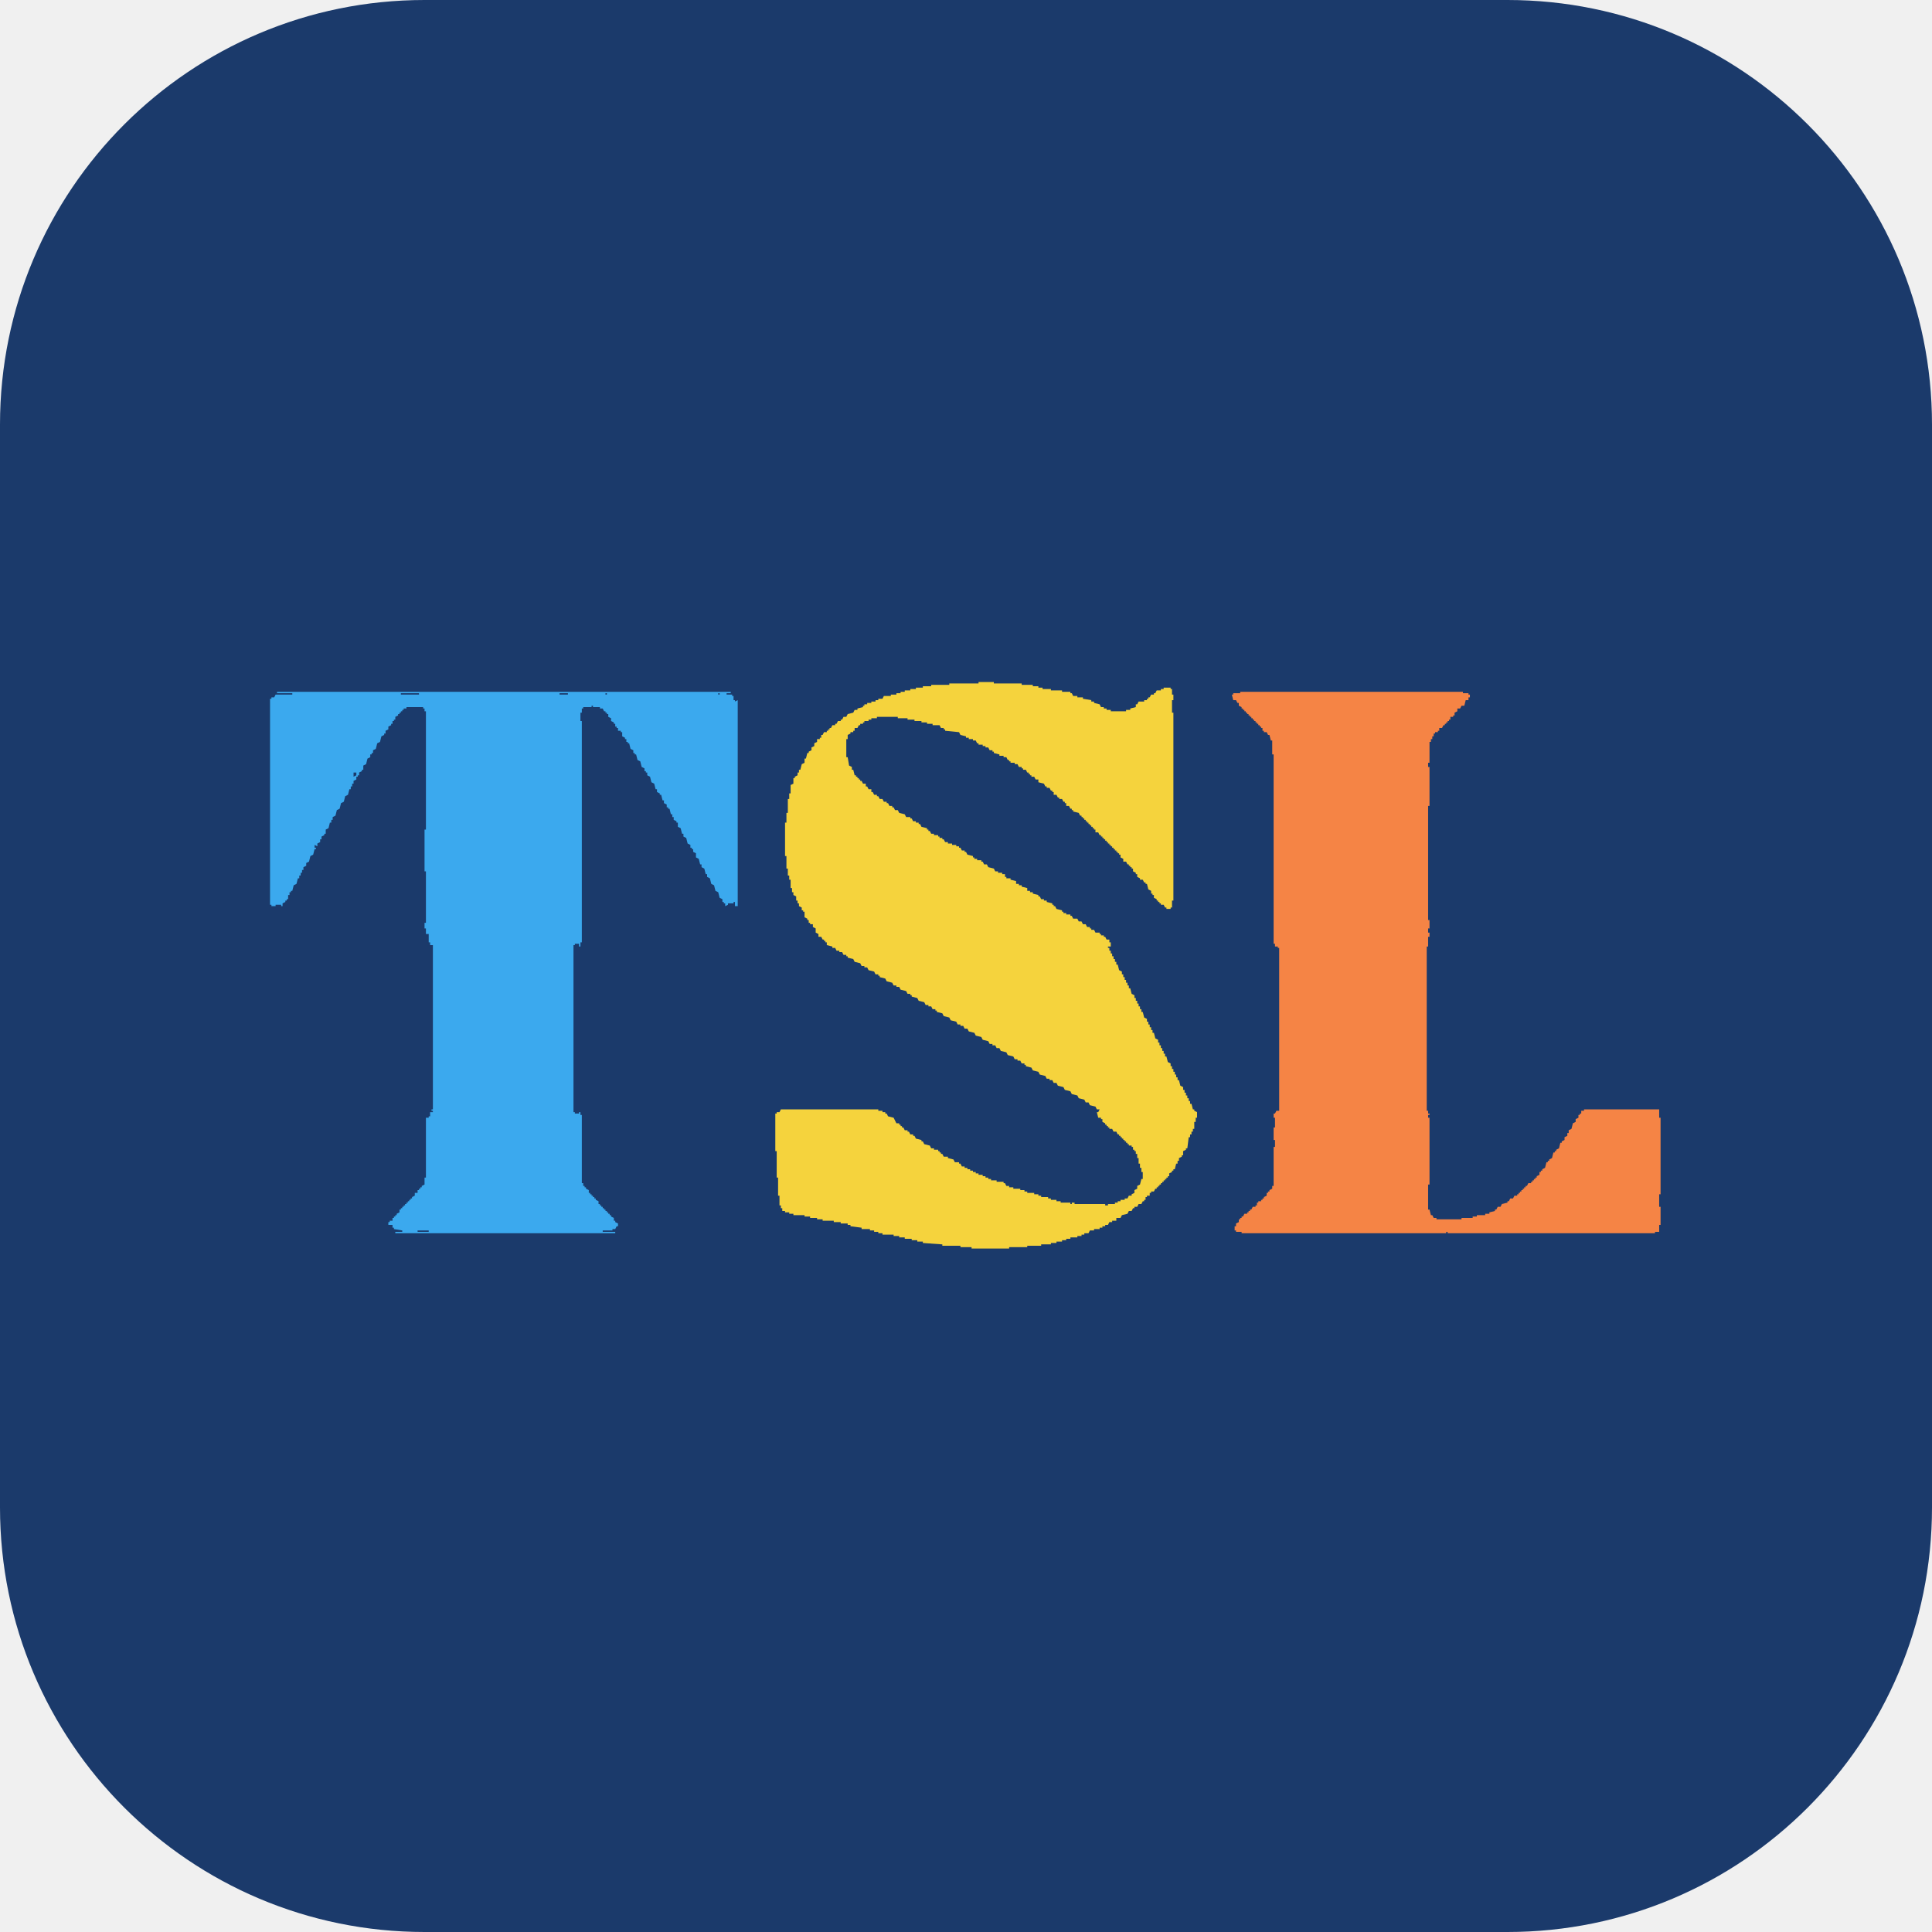
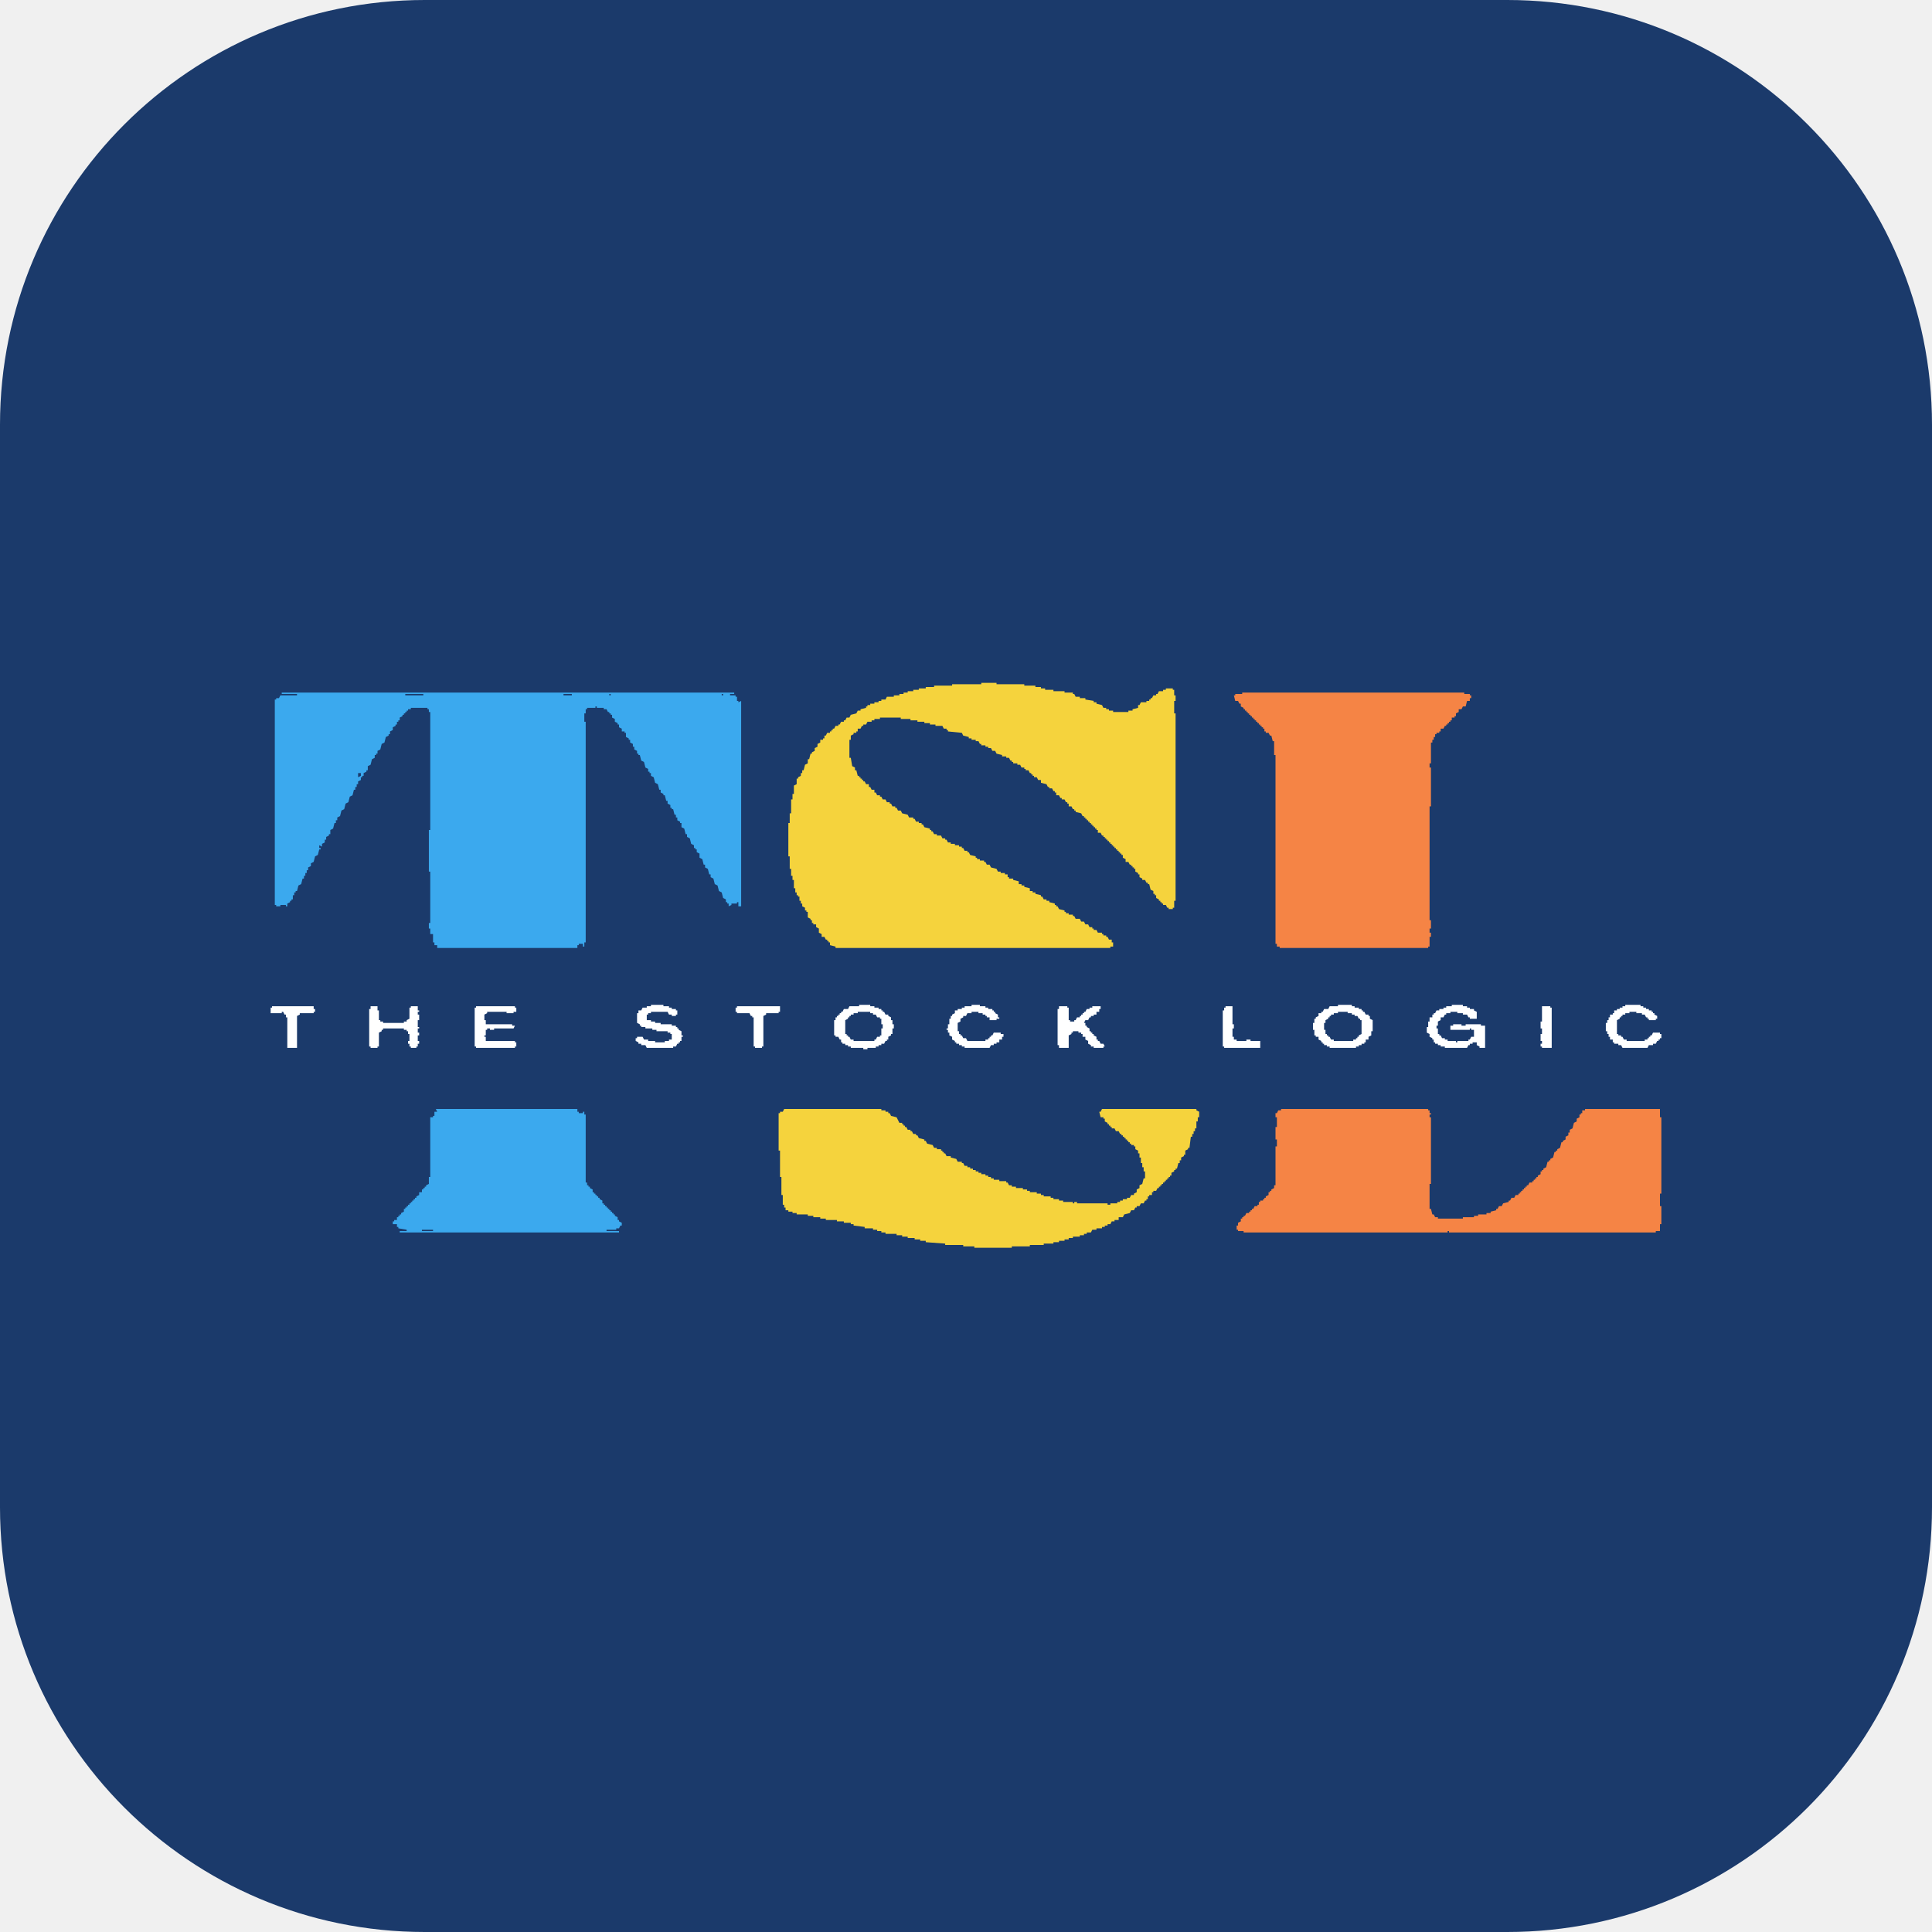
- <svg xmlns="http://www.w3.org/2000/svg" viewBox="0 0 1388 1388" width="512" height="512" role="img" aria-label="The Stock Logic">
-   <rect width="1388" height="1388" rx="305" fill="#1B3A6B" />
-   <g transform="translate(194 490)">
-     <path fill="#3BA9EE" fill-rule="evenodd" d="M5 7 L331 7 L331 8 L328 8 L328 9 L332 9 L332 10 L333 10 L333 13 L334 13 L334 14 L336 13 L336 161 L334 161 L334 158 L333 158 L333 159 L329 159 L329 160 L327 161 L327 159 L326 159 L326 158 L325 158 L325 156 L323 155 L322 151 L320 150 L319 146 L317 145 L316 141 L314 140 L314 138 L313 138 L312 134 L310 133 L310 131 L309 131 L308 127 L306 126 L306 123 L304 122 L304 120 L303 120 L303 119 L302 119 L302 117 L300 116 L299 112 L297 111 L297 109 L296 109 L295 105 L293 104 L293 101 L292 101 L292 100 L290 99 L290 97 L289 97 L289 95 L288 95 L287 91 L286 91 L286 90 L285 90 L285 88 L283 87 L283 85 L282 85 L281 81 L280 81 L280 80 L278 79 L278 77 L277 77 L276 73 L274 72 L273 68 L271 67 L271 65 L270 65 L270 64 L269 64 L269 62 L267 61 L266 57 L264 56 L263 52 L262 52 L262 51 L261 51 L261 49 L259 48 L258 44 L257 44 L257 43 L256 43 L256 41 L255 41 L255 40 L253 39 L253 36 L252 36 L252 35 L250 35 L250 33 L249 33 L249 32 L248 32 L248 30 L247 30 L247 29 L245 28 L245 26 L243 25 L243 23 L242 23 L242 22 L241 22 L241 21 L240 21 L239 19 L237 19 L237 18 L232 18 L232 17 L231 17 L231 18 L225 18 L225 19 L224 19 L224 22 L223 22 L223 28 L224 28 L224 187 L223 187 L223 190 L222 190 L222 188 L219 188 L219 189 L218 189 L218 309 L219 309 L219 310 L222 310 L222 309 L223 309 L223 311 L224 311 L224 360 L225 360 L225 362 L226 362 L226 363 L227 363 L227 364 L229 365 L229 367 L230 367 L230 368 L231 368 L231 369 L232 369 L232 370 L233 370 L233 371 L234 371 L234 372 L236 373 L236 375 L237 375 L237 376 L238 376 L238 377 L239 377 L239 378 L240 378 L240 379 L241 379 L241 380 L242 380 L242 381 L243 381 L243 382 L244 382 L244 383 L245 383 L245 384 L247 385 L247 387 L248 387 L248 388 L250 389 L250 391 L249 391 L248 393 L246 393 L246 394 L239 394 L239 395 L248 395 L248 396 L90 396 L90 395 L95 395 L95 394 L89 393 L89 392 L88 392 L88 390 L85 390 L85 388 L86 388 L86 387 L88 387 L88 385 L89 385 L89 384 L90 384 L90 383 L91 383 L91 382 L93 381 L93 379 L94 379 L94 378 L95 378 L95 377 L96 377 L96 376 L97 376 L97 375 L98 375 L98 374 L99 374 L99 373 L100 373 L100 372 L101 372 L101 371 L102 371 L102 370 L104 369 L104 367 L106 367 L106 365 L107 365 L107 364 L108 364 L108 363 L109 363 L109 362 L111 361 L111 356 L112 356 L112 313 L114 313 L114 312 L115 312 L115 309 L117 309 L117 308 L116 308 L116 307 L117 307 L117 189 L115 189 L115 187 L114 187 L114 181 L112 181 L112 177 L111 177 L111 173 L112 173 L112 136 L111 136 L111 106 L112 106 L112 21 L111 21 L111 19 L110 19 L110 18 L98 18 L98 19 L96 19 L96 20 L95 20 L95 21 L94 21 L94 22 L93 22 L93 23 L92 23 L92 24 L90 25 L90 27 L89 27 L89 28 L88 28 L88 30 L87 30 L87 31 L85 32 L85 34 L83 35 L83 37 L82 37 L82 38 L80 39 L79 43 L77 44 L76 48 L74 49 L74 51 L73 51 L73 52 L72 52 L72 54 L70 55 L69 59 L67 60 L67 63 L66 63 L66 64 L64 65 L64 67 L63 67 L63 68 L62 68 L62 70 L60 71 L60 73 L59 73 L59 75 L58 75 L58 77 L57 77 L56 81 L54 82 L53 86 L51 87 L50 91 L48 92 L47 96 L45 97 L45 99 L44 99 L44 101 L43 101 L42 105 L40 106 L40 109 L39 109 L39 110 L37 111 L37 113 L36 113 L36 115 L34 116 L34 118 L32 117 L32 119 L33 119 L33 120 L32 120 L31 124 L29 125 L28 129 L26 130 L26 132 L24 133 L24 135 L23 135 L23 137 L22 137 L22 139 L21 139 L21 141 L20 141 L19 145 L17 146 L16 150 L15 150 L15 151 L14 151 L14 153 L13 153 L13 156 L12 156 L12 157 L11 157 L11 158 L9 159 L9 161 L8 161 L8 160 L4 160 L4 161 L1 161 L1 160 L0 160 L0 12 L1 12 L1 11 L3 11 L4 9 L16 9 L16 8 L5 8 Z M95 8 L94 8 L94 9 L107 9 L107 8 Z M209 8 L208 8 L208 9 L214 9 L214 8 Z M242 8 L241 8 L241 9 L242 9 Z M323 8 L322 8 L322 9 L323 9 Z M61 65 L60 65 L60 68 L62 67 L62 65 Z M107 394 L106 394 L106 395 L114 395 L114 394 Z" />
-     <path fill="#F5D33D" fill-rule="evenodd" d="M509 0 L520 0 L520 1 L540 1 L540 2 L548 2 L548 3 L552 3 L552 4 L555 4 L555 5 L561 5 L561 6 L569 6 L569 7 L575 7 L575 8 L576 8 L577 10 L580 10 L580 11 L584 11 L584 12 L590 13 L590 14 L592 14 L592 15 L596 16 L597 18 L599 18 L599 19 L601 19 L601 20 L604 20 L604 21 L615 21 L615 20 L618 20 L618 19 L622 18 L622 16 L623 16 L624 14 L628 14 L628 13 L630 13 L630 12 L631 12 L631 11 L632 11 L633 9 L635 9 L635 8 L636 8 L637 6 L640 6 L640 5 L642 5 L642 4 L647 4 L647 5 L648 5 L648 9 L649 9 L649 13 L648 13 L648 22 L649 22 L649 157 L648 157 L648 162 L647 162 L647 163 L644 163 L644 162 L643 162 L642 160 L640 160 L640 159 L639 159 L639 158 L638 158 L638 157 L637 157 L637 156 L635 155 L635 153 L634 153 L634 152 L633 152 L633 150 L631 149 L630 145 L629 145 L629 144 L628 144 L627 142 L625 142 L625 141 L623 140 L623 138 L622 138 L622 137 L620 136 L620 134 L619 134 L619 133 L618 133 L618 132 L617 132 L617 131 L616 131 L615 129 L613 129 L613 127 L611 126 L611 124 L610 124 L610 123 L609 123 L609 122 L608 122 L608 121 L607 121 L607 120 L606 120 L606 119 L605 119 L605 118 L604 118 L604 117 L603 117 L603 116 L602 116 L602 115 L601 115 L601 114 L600 114 L600 113 L599 113 L599 112 L598 112 L598 111 L597 111 L597 110 L596 110 L595 108 L593 108 L593 106 L592 106 L592 105 L591 105 L591 104 L590 104 L590 103 L589 103 L589 102 L588 102 L588 101 L587 101 L587 100 L586 100 L586 99 L585 99 L585 98 L584 98 L584 97 L583 97 L583 96 L582 96 L581 94 L577 93 L577 92 L576 92 L576 91 L575 91 L574 89 L572 89 L572 87 L571 87 L571 86 L570 86 L569 84 L567 84 L567 83 L566 83 L565 81 L563 81 L563 79 L562 79 L562 78 L561 78 L560 76 L558 76 L558 75 L557 75 L556 73 L552 72 L552 70 L550 70 L549 68 L547 68 L547 67 L546 67 L546 66 L545 66 L545 65 L544 65 L543 63 L541 63 L541 62 L540 62 L540 61 L538 61 L537 59 L535 59 L535 58 L532 58 L532 57 L531 57 L531 56 L530 56 L529 54 L527 54 L527 53 L524 53 L524 52 L520 51 L520 50 L519 50 L519 49 L517 49 L516 47 L514 47 L514 46 L512 46 L512 45 L509 45 L509 44 L508 44 L507 42 L505 42 L505 41 L502 41 L502 40 L500 40 L500 39 L496 38 L495 36 L485 35 L485 34 L484 34 L484 33 L482 33 L481 31 L476 31 L476 30 L472 30 L472 29 L468 29 L468 28 L463 28 L463 27 L458 27 L458 26 L451 26 L451 25 L436 25 L436 26 L432 26 L432 27 L430 27 L430 28 L427 28 L427 29 L426 29 L426 30 L424 30 L424 31 L423 31 L422 33 L420 33 L420 35 L419 35 L419 36 L417 36 L417 37 L415 38 L415 41 L414 41 L414 54 L415 54 L416 60 L418 61 L418 63 L419 63 L420 67 L421 67 L421 68 L422 68 L422 69 L423 69 L423 70 L424 70 L424 71 L425 71 L426 73 L428 73 L428 75 L429 75 L430 77 L432 77 L432 79 L433 79 L434 81 L436 81 L436 82 L437 82 L438 84 L440 84 L441 86 L443 86 L443 87 L444 87 L445 89 L447 89 L447 90 L448 90 L449 92 L451 92 L452 94 L456 95 L457 97 L460 97 L460 98 L461 98 L462 100 L464 100 L464 101 L466 101 L466 102 L467 102 L468 104 L472 105 L472 106 L473 106 L473 107 L474 107 L475 109 L477 109 L477 110 L480 110 L480 111 L481 111 L481 112 L483 112 L483 113 L484 113 L485 115 L487 115 L487 116 L490 116 L490 117 L493 117 L493 118 L495 118 L495 119 L496 119 L497 121 L499 121 L499 122 L500 122 L501 124 L505 125 L505 126 L506 126 L506 127 L508 127 L508 128 L511 128 L511 129 L512 129 L513 131 L515 131 L516 133 L520 134 L521 136 L523 136 L523 137 L526 137 L526 138 L528 138 L528 140 L529 140 L529 141 L532 141 L532 142 L536 143 L536 145 L538 145 L538 146 L540 146 L540 147 L544 148 L544 150 L546 150 L546 151 L548 151 L548 152 L552 153 L552 154 L553 154 L554 156 L556 156 L556 157 L558 157 L558 158 L562 159 L562 160 L563 160 L563 161 L564 161 L565 163 L569 164 L569 165 L570 165 L570 166 L572 166 L572 167 L575 167 L575 168 L576 168 L577 170 L580 170 L581 172 L583 172 L584 174 L586 174 L587 176 L589 176 L589 177 L590 177 L590 178 L592 178 L593 180 L596 180 L596 181 L597 181 L597 182 L599 182 L599 183 L600 183 L601 185 L603 185 L603 187 L604 187 L604 190 L602 190 L602 191 L603 191 L603 193 L604 193 L604 195 L605 195 L605 197 L606 197 L606 199 L607 199 L607 201 L608 201 L608 203 L609 203 L610 207 L612 208 L612 210 L613 210 L613 212 L614 212 L614 214 L615 214 L615 216 L616 216 L616 218 L617 218 L617 220 L618 220 L619 224 L621 225 L621 227 L622 227 L622 229 L623 229 L623 231 L624 231 L624 233 L625 233 L625 235 L626 235 L626 237 L627 237 L628 241 L630 242 L630 244 L631 244 L631 246 L632 246 L632 248 L633 248 L633 250 L634 250 L634 252 L635 252 L636 256 L638 257 L638 259 L639 259 L639 261 L640 261 L640 263 L641 263 L641 265 L642 265 L642 267 L643 267 L643 269 L644 269 L645 273 L647 274 L647 276 L648 276 L648 278 L649 278 L649 280 L650 280 L650 282 L651 282 L651 284 L652 284 L652 286 L653 286 L654 290 L656 291 L656 293 L657 293 L657 295 L658 295 L658 297 L659 297 L659 299 L660 299 L660 301 L661 301 L661 303 L662 303 L663 307 L664 307 L664 308 L666 309 L666 313 L665 313 L665 316 L664 316 L664 321 L663 321 L663 323 L662 323 L662 325 L661 325 L661 327 L660 327 L659 335 L658 335 L658 336 L656 337 L656 340 L655 340 L655 341 L653 342 L653 344 L652 344 L652 346 L651 346 L650 350 L649 350 L649 351 L648 351 L648 352 L646 353 L646 355 L645 355 L645 356 L644 356 L644 357 L643 357 L643 358 L642 358 L642 359 L641 359 L641 360 L640 360 L640 361 L639 361 L639 362 L638 362 L638 363 L637 363 L637 364 L636 364 L635 366 L633 366 L633 367 L632 367 L632 369 L630 369 L630 370 L629 370 L629 372 L628 372 L628 373 L627 373 L626 375 L624 375 L623 377 L621 377 L621 378 L620 378 L619 380 L617 380 L616 382 L612 383 L611 385 L608 385 L608 387 L605 387 L605 388 L603 388 L602 390 L600 390 L600 391 L598 391 L598 392 L596 392 L596 393 L592 393 L592 394 L589 394 L588 396 L585 396 L585 397 L583 397 L583 398 L580 398 L580 399 L575 399 L575 400 L572 400 L572 401 L569 401 L569 402 L565 402 L565 403 L561 403 L561 404 L554 404 L554 405 L544 405 L544 406 L531 406 L531 407 L504 407 L504 406 L496 406 L496 405 L483 405 L483 404 L469 403 L469 402 L465 402 L465 401 L461 401 L461 400 L456 400 L456 399 L452 399 L452 398 L448 398 L448 397 L440 397 L440 396 L437 396 L437 395 L434 395 L434 394 L431 394 L431 393 L425 393 L425 392 L417 391 L417 390 L415 390 L415 389 L410 389 L410 388 L405 388 L405 387 L397 387 L397 386 L393 386 L393 385 L388 385 L388 384 L384 384 L384 383 L376 383 L376 382 L373 382 L373 381 L370 381 L370 380 L368 380 L368 378 L367 378 L367 376 L366 376 L366 369 L365 369 L365 356 L364 356 L364 337 L363 337 L363 310 L364 310 L364 309 L366 309 L367 307 L437 307 L437 308 L440 308 L440 309 L442 309 L442 310 L443 310 L444 312 L448 313 L450 317 L452 317 L452 318 L453 318 L453 319 L454 319 L454 320 L455 320 L456 322 L458 322 L458 323 L459 323 L460 325 L462 325 L462 326 L463 326 L464 328 L468 329 L468 330 L469 330 L470 332 L474 333 L475 335 L477 335 L477 336 L480 336 L480 337 L481 337 L481 338 L482 338 L482 339 L483 339 L484 341 L487 341 L487 342 L491 343 L492 345 L495 345 L495 346 L496 346 L497 348 L499 348 L499 349 L501 349 L501 350 L503 350 L503 351 L505 351 L505 352 L507 352 L507 353 L509 353 L509 354 L512 354 L512 355 L514 355 L514 356 L516 356 L516 357 L518 357 L518 358 L522 358 L522 359 L527 359 L527 360 L528 360 L529 362 L531 362 L531 363 L534 363 L534 364 L539 364 L539 365 L542 365 L542 366 L544 366 L544 367 L549 367 L549 368 L552 368 L552 369 L554 369 L554 370 L559 370 L559 371 L561 371 L561 372 L565 372 L565 373 L568 373 L568 374 L575 374 L575 375 L576 375 L576 374 L578 374 L578 375 L600 375 L600 376 L602 376 L602 375 L607 375 L607 374 L609 374 L609 373 L611 373 L611 372 L614 372 L614 371 L616 371 L617 369 L619 369 L619 368 L621 367 L621 365 L623 364 L623 362 L625 361 L626 357 L627 357 L627 352 L626 352 L626 349 L625 349 L625 346 L624 346 L624 342 L623 342 L623 339 L622 339 L622 337 L621 337 L621 336 L620 336 L620 334 L619 334 L619 333 L617 333 L617 332 L616 332 L616 331 L615 331 L615 330 L614 330 L614 329 L613 329 L613 328 L612 328 L612 327 L611 327 L611 326 L610 326 L610 325 L609 325 L608 323 L606 323 L605 321 L603 321 L603 320 L602 320 L602 319 L601 319 L601 318 L600 318 L600 317 L598 316 L598 314 L597 314 L597 313 L595 313 L594 309 L595 309 L596 307 L594 307 L593 305 L589 304 L588 302 L586 302 L585 300 L581 299 L580 297 L576 296 L575 294 L571 293 L570 291 L566 290 L565 288 L563 288 L562 286 L560 286 L560 285 L558 285 L557 283 L553 282 L552 280 L548 279 L547 277 L543 276 L543 275 L542 275 L542 274 L540 274 L539 272 L537 272 L537 271 L535 271 L534 269 L530 268 L529 266 L525 265 L524 263 L522 263 L521 261 L519 261 L519 260 L517 260 L516 258 L512 257 L511 255 L507 254 L506 252 L502 251 L501 249 L499 249 L498 247 L496 247 L496 246 L494 246 L493 244 L489 243 L488 241 L484 240 L483 238 L479 237 L479 236 L478 236 L478 235 L476 235 L475 233 L473 233 L473 232 L471 232 L470 230 L466 229 L465 227 L461 226 L461 225 L460 225 L460 224 L458 224 L457 222 L453 221 L452 219 L450 219 L450 218 L448 218 L447 216 L443 215 L442 213 L438 212 L438 211 L437 211 L437 210 L435 210 L434 208 L430 207 L429 205 L427 205 L427 204 L425 204 L424 202 L420 201 L419 199 L415 198 L415 197 L414 197 L414 196 L412 196 L411 194 L409 194 L409 193 L407 193 L406 191 L404 191 L404 190 L400 189 L400 187 L399 187 L399 186 L398 186 L398 185 L397 185 L396 183 L394 183 L394 181 L392 180 L392 177 L390 176 L390 174 L388 174 L388 173 L387 173 L387 171 L386 171 L386 170 L384 169 L384 165 L383 165 L383 164 L382 164 L382 162 L380 161 L380 159 L379 159 L379 157 L378 157 L378 154 L376 153 L376 151 L375 151 L375 148 L374 148 L374 142 L373 142 L373 139 L372 139 L372 134 L371 134 L371 125 L370 125 L370 101 L371 101 L371 94 L372 94 L372 84 L373 84 L373 80 L374 80 L374 74 L376 73 L376 69 L377 69 L377 68 L379 67 L379 65 L380 65 L380 63 L381 63 L382 59 L384 58 L384 55 L385 55 L386 51 L387 51 L387 50 L389 49 L389 47 L391 46 L391 44 L393 43 L393 41 L395 41 L395 40 L396 40 L396 38 L397 38 L398 36 L400 36 L400 35 L401 35 L401 34 L402 34 L402 33 L403 33 L404 31 L406 31 L406 30 L407 30 L408 28 L410 28 L410 27 L411 27 L412 25 L414 25 L415 23 L419 22 L420 20 L422 20 L422 19 L426 18 L426 17 L427 17 L427 16 L429 16 L429 15 L432 15 L432 14 L435 14 L435 13 L437 13 L437 12 L440 12 L441 10 L446 10 L446 9 L450 9 L450 8 L453 8 L453 7 L456 7 L456 6 L460 6 L460 5 L464 5 L464 4 L469 4 L469 3 L475 3 L475 2 L488 2 L488 1 L509 1 Z" />
-     <path fill="#F58445" fill-rule="evenodd" d="M697 7 L857 7 L857 8 L861 8 L861 9 L862 9 L862 11 L861 11 L861 13 L859 13 L858 17 L856 17 L855 19 L853 19 L853 21 L851 22 L851 24 L850 24 L850 25 L848 25 L848 27 L847 27 L847 28 L846 28 L846 29 L845 29 L845 30 L844 30 L844 31 L843 31 L842 33 L840 33 L840 35 L839 35 L839 36 L837 36 L837 37 L836 37 L836 39 L835 39 L835 41 L834 41 L834 43 L833 43 L833 58 L832 58 L832 61 L833 61 L833 89 L832 89 L832 171 L833 171 L833 177 L832 177 L832 180 L833 180 L833 183 L832 183 L832 190 L831 190 L831 308 L832 308 L832 310 L833 310 L833 311 L832 311 L832 313 L833 313 L833 361 L832 361 L832 379 L833 379 L834 383 L835 383 L836 385 L838 385 L838 386 L856 386 L856 385 L864 385 L864 384 L867 384 L867 383 L873 383 L873 382 L876 382 L876 381 L880 380 L880 379 L881 379 L882 377 L884 377 L885 375 L889 374 L889 373 L890 373 L891 371 L893 371 L894 369 L896 369 L896 368 L897 368 L897 367 L898 367 L898 366 L899 366 L899 365 L900 365 L900 364 L901 364 L901 363 L902 363 L902 362 L903 362 L904 360 L906 360 L906 359 L907 359 L907 358 L908 358 L908 357 L909 357 L909 356 L910 356 L910 355 L912 354 L912 352 L913 352 L913 351 L914 351 L914 350 L916 349 L917 345 L918 345 L918 344 L919 344 L919 343 L921 342 L922 338 L923 338 L923 337 L924 337 L924 336 L926 335 L927 331 L928 331 L928 330 L930 329 L930 327 L932 326 L932 324 L933 324 L933 322 L935 321 L936 317 L938 316 L938 314 L940 313 L940 311 L941 311 L941 310 L942 310 L942 308 L944 308 L944 307 L998 307 L998 313 L999 313 L999 368 L998 368 L998 377 L999 377 L999 390 L998 390 L998 395 L995 395 L995 396 L846 396 L846 395 L845 395 L845 396 L698 396 L698 395 L694 395 L694 394 L693 394 L693 391 L694 391 L694 389 L696 388 L696 386 L697 386 L697 385 L698 385 L698 384 L699 384 L700 382 L702 382 L702 381 L703 381 L703 380 L704 380 L704 379 L705 379 L706 377 L708 377 L708 376 L709 376 L709 374 L710 374 L710 373 L712 373 L712 372 L713 372 L713 371 L714 371 L714 370 L716 369 L716 367 L717 367 L717 366 L718 366 L718 365 L720 364 L720 362 L721 362 L721 334 L722 334 L722 329 L721 329 L721 320 L722 320 L722 313 L721 313 L721 310 L722 310 L723 308 L725 308 L725 191 L724 191 L724 190 L722 190 L722 188 L721 188 L721 52 L720 52 L720 42 L719 42 L718 38 L717 38 L716 36 L714 36 L714 35 L713 35 L713 33 L712 33 L712 32 L711 32 L711 31 L710 31 L710 30 L709 30 L709 29 L708 29 L708 28 L707 28 L707 27 L706 27 L706 26 L705 26 L705 25 L704 25 L704 24 L703 24 L703 23 L702 23 L702 22 L701 22 L701 21 L700 21 L700 20 L699 20 L699 19 L698 19 L698 18 L696 17 L696 15 L695 15 L694 13 L692 13 L691 9 L692 9 L692 8 L697 8 Z" />
+ <svg xmlns="http://www.w3.org/2000/svg" viewBox="0 0 1392 1392" width="512" height="512" role="img" aria-label="The Stock Logic">
+   <rect width="1392" height="1392" rx="306" fill="#1B3A6B" />
+   <g transform="translate(195 492)">
+     <path fill="#3BA9EE" fill-rule="evenodd" d="M8 7 L334 7 L334 8 L331 8 L331 9 L335 9 L335 10 L336 10 L336 13 L337 13 L337 14 L339 13 L339 161 L337 161 L337 158 L336 158 L336 159 L332 159 L332 160 L330 161 L330 159 L329 159 L329 158 L328 158 L328 156 L326 155 L325 151 L323 150 L322 146 L320 145 L319 141 L317 140 L317 138 L316 138 L315 134 L313 133 L313 131 L312 131 L311 127 L309 126 L309 123 L307 122 L307 120 L306 120 L306 119 L305 119 L305 117 L303 116 L302 112 L300 111 L300 109 L299 109 L298 105 L296 104 L296 101 L295 101 L295 100 L293 99 L293 97 L292 97 L292 95 L291 95 L290 91 L289 91 L289 90 L288 90 L288 88 L286 87 L286 85 L285 85 L284 81 L283 81 L283 80 L281 79 L281 77 L280 77 L279 73 L277 72 L276 68 L274 67 L274 65 L273 65 L273 64 L272 64 L272 62 L270 61 L269 57 L267 56 L266 52 L265 52 L265 51 L264 51 L264 49 L262 48 L262 46 L261 46 L261 44 L259 43 L259 41 L258 41 L258 40 L256 39 L256 36 L255 36 L255 35 L253 35 L253 33 L251 32 L251 30 L250 30 L250 29 L248 28 L248 26 L246 25 L246 23 L245 23 L245 22 L244 22 L244 21 L243 21 L242 19 L240 19 L240 18 L235 18 L235 17 L234 17 L234 18 L228 18 L228 19 L227 19 L227 22 L226 22 L226 28 L227 28 L227 187 L226 187 L226 190 L225 190 L225 188 L222 188 L222 189 L221 189 L221 191 L120 191 L120 189 L118 189 L118 187 L117 187 L117 181 L115 181 L115 177 L114 177 L114 173 L115 173 L115 136 L114 136 L114 106 L115 106 L115 21 L114 21 L114 19 L113 19 L113 18 L101 18 L101 19 L99 19 L99 20 L98 20 L98 21 L97 21 L97 22 L96 22 L96 23 L95 23 L95 24 L93 25 L93 27 L92 27 L92 28 L91 28 L91 30 L90 30 L90 31 L88 32 L88 34 L86 35 L86 37 L85 37 L85 38 L83 39 L82 43 L80 44 L79 48 L77 49 L77 51 L76 51 L76 52 L75 52 L75 54 L73 55 L72 59 L70 60 L70 63 L69 63 L69 64 L67 65 L67 67 L66 67 L66 68 L65 68 L65 70 L63 71 L63 73 L62 73 L62 75 L61 75 L61 77 L60 77 L59 81 L57 82 L56 86 L54 87 L53 91 L51 92 L50 96 L48 97 L48 99 L47 99 L47 101 L46 101 L45 105 L43 106 L43 109 L42 109 L42 110 L40 111 L40 113 L39 113 L39 115 L37 116 L37 118 L35 117 L35 119 L36 119 L36 120 L35 120 L34 124 L32 125 L31 129 L29 130 L29 132 L27 133 L27 135 L26 135 L26 137 L25 137 L25 139 L24 139 L24 141 L23 141 L22 145 L20 146 L19 150 L18 150 L18 151 L17 151 L17 153 L16 153 L16 156 L15 156 L15 157 L14 157 L14 158 L12 159 L12 161 L11 161 L11 160 L7 160 L7 161 L4 161 L4 160 L3 160 L3 12 L4 12 L4 11 L6 11 L7 9 L19 9 L19 8 L8 8 Z M98 8 L97 8 L97 9 L110 9 L110 8 Z M212 8 L211 8 L211 9 L217 9 L217 8 Z M245 8 L244 8 L244 9 L245 9 Z M326 8 L325 8 L325 9 L326 9 Z M64 65 L63 65 L63 68 L65 67 L65 65 Z M119 307 L221 307 L221 309 L222 309 L222 310 L225 310 L225 309 L226 309 L226 311 L227 311 L227 360 L228 360 L228 362 L229 362 L229 363 L230 363 L230 364 L232 365 L232 367 L233 367 L233 368 L234 368 L234 369 L235 369 L235 370 L236 370 L236 371 L237 371 L237 372 L239 373 L239 375 L240 375 L240 376 L241 376 L241 377 L242 377 L242 378 L243 378 L243 379 L244 379 L244 380 L245 380 L245 381 L246 381 L246 382 L247 382 L247 383 L248 383 L248 384 L250 385 L250 387 L251 387 L251 388 L253 389 L253 391 L252 391 L251 393 L249 393 L249 394 L242 394 L242 395 L251 395 L251 396 L93 396 L93 395 L98 395 L98 394 L92 393 L92 392 L91 392 L91 390 L88 390 L88 388 L89 388 L89 387 L91 387 L91 385 L92 385 L92 384 L93 384 L93 383 L94 383 L94 382 L96 381 L96 379 L97 379 L97 378 L98 378 L98 377 L99 377 L99 376 L100 376 L100 375 L101 375 L101 374 L102 374 L102 373 L103 373 L103 372 L104 372 L104 371 L105 371 L105 370 L107 369 L107 367 L109 367 L109 365 L110 365 L110 364 L111 364 L111 363 L112 363 L112 362 L114 361 L114 356 L115 356 L115 313 L117 313 L117 312 L118 312 L118 309 L120 309 Z M110 394 L109 394 L109 395 L117 395 L117 394 Z" />
+     <path fill="#F5D33D" fill-rule="evenodd" d="M512 0 L523 0 L523 1 L543 1 L543 2 L551 2 L551 3 L555 3 L555 4 L558 4 L558 5 L564 5 L564 6 L572 6 L572 7 L578 7 L578 8 L579 8 L580 10 L583 10 L583 11 L587 11 L587 12 L593 13 L593 14 L595 14 L595 15 L599 16 L600 18 L602 18 L602 19 L604 19 L604 20 L607 20 L607 21 L618 21 L618 20 L621 20 L621 19 L625 18 L625 16 L626 16 L627 14 L631 14 L631 13 L633 13 L633 12 L634 12 L634 11 L635 11 L636 9 L638 9 L638 8 L639 8 L640 6 L643 6 L643 5 L645 5 L645 4 L650 4 L650 5 L651 5 L651 9 L652 9 L652 13 L651 13 L651 22 L652 22 L652 157 L651 157 L651 162 L650 162 L650 163 L647 163 L647 162 L646 162 L645 160 L643 160 L643 159 L642 159 L642 158 L641 158 L641 157 L640 157 L640 156 L638 155 L638 153 L637 153 L637 152 L636 152 L636 150 L634 149 L633 145 L632 145 L632 144 L631 144 L630 142 L628 142 L628 141 L626 140 L626 138 L625 138 L625 137 L623 136 L623 134 L622 134 L622 133 L621 133 L621 132 L620 132 L620 131 L619 131 L618 129 L616 129 L616 127 L614 126 L614 124 L613 124 L613 123 L612 123 L612 122 L611 122 L611 121 L610 121 L610 120 L609 120 L609 119 L608 119 L608 118 L607 118 L607 117 L606 117 L606 116 L605 116 L605 115 L604 115 L604 114 L603 114 L603 113 L602 113 L602 112 L601 112 L601 111 L600 111 L600 110 L599 110 L598 108 L596 108 L596 106 L595 106 L595 105 L594 105 L594 104 L593 104 L593 103 L592 103 L592 102 L591 102 L591 101 L590 101 L590 100 L589 100 L589 99 L588 99 L588 98 L587 98 L587 97 L586 97 L586 96 L585 96 L584 94 L580 93 L580 92 L579 92 L579 91 L578 91 L577 89 L575 89 L575 87 L574 87 L574 86 L573 86 L572 84 L570 84 L570 83 L569 83 L568 81 L566 81 L566 79 L565 79 L565 78 L564 78 L563 76 L561 76 L561 75 L560 75 L559 73 L555 72 L555 70 L553 70 L552 68 L550 68 L550 67 L549 67 L549 66 L548 66 L548 65 L547 65 L546 63 L544 63 L544 62 L543 62 L543 61 L541 61 L540 59 L538 59 L538 58 L535 58 L535 57 L534 57 L534 56 L533 56 L532 54 L530 54 L530 53 L527 53 L527 52 L523 51 L522 49 L520 49 L519 47 L517 47 L517 46 L515 46 L515 45 L512 45 L512 44 L511 44 L510 42 L508 42 L508 41 L505 41 L505 40 L503 40 L503 39 L499 38 L498 36 L488 35 L488 34 L487 34 L487 33 L485 33 L484 31 L479 31 L479 30 L475 30 L475 29 L471 29 L471 28 L466 28 L466 27 L461 27 L461 26 L454 26 L454 25 L439 25 L439 26 L435 26 L435 27 L433 27 L433 28 L430 28 L429 30 L427 30 L427 31 L426 31 L425 33 L423 33 L423 35 L422 35 L422 36 L420 36 L420 37 L418 38 L418 41 L417 41 L417 54 L418 54 L419 60 L421 61 L421 63 L422 63 L423 67 L424 67 L424 68 L425 68 L425 69 L426 69 L426 70 L427 70 L427 71 L428 71 L429 73 L431 73 L431 75 L432 75 L433 77 L435 77 L435 79 L436 79 L437 81 L439 81 L439 82 L440 82 L441 84 L443 84 L444 86 L446 86 L446 87 L447 87 L448 89 L450 89 L450 90 L451 90 L452 92 L454 92 L455 94 L459 95 L460 97 L463 97 L463 98 L464 98 L465 100 L467 100 L467 101 L469 101 L469 102 L470 102 L471 104 L475 105 L475 106 L476 106 L476 107 L477 107 L478 109 L480 109 L480 110 L483 110 L484 112 L486 112 L486 113 L487 113 L488 115 L490 115 L490 116 L493 116 L493 117 L496 117 L496 118 L498 118 L498 119 L499 119 L500 121 L502 121 L502 122 L503 122 L504 124 L508 125 L508 126 L509 126 L509 127 L511 127 L511 128 L514 128 L514 129 L515 129 L516 131 L518 131 L519 133 L523 134 L524 136 L526 136 L526 137 L529 137 L529 138 L531 138 L531 140 L532 140 L532 141 L535 141 L535 142 L539 143 L539 145 L541 145 L541 146 L543 146 L543 147 L547 148 L547 150 L549 150 L549 151 L551 151 L551 152 L555 153 L555 154 L556 154 L557 156 L559 156 L559 157 L561 157 L561 158 L565 159 L565 160 L566 160 L566 161 L567 161 L568 163 L572 164 L572 165 L573 165 L573 166 L575 166 L575 167 L578 167 L578 168 L579 168 L580 170 L583 170 L584 172 L586 172 L587 174 L589 174 L590 176 L592 176 L592 177 L593 177 L593 178 L595 178 L596 180 L599 180 L599 181 L600 181 L600 182 L602 182 L602 183 L603 183 L604 185 L606 185 L606 187 L607 187 L607 190 L605 190 L605 191 L407 191 L407 190 L403 189 L403 187 L402 187 L402 186 L401 186 L401 185 L400 185 L399 183 L397 183 L397 181 L395 180 L395 177 L393 176 L393 174 L391 174 L391 173 L390 173 L390 171 L389 171 L389 170 L387 169 L387 165 L386 165 L386 164 L385 164 L385 162 L383 161 L383 159 L382 159 L382 157 L381 157 L381 154 L380 154 L380 153 L379 153 L379 151 L378 151 L378 148 L377 148 L377 142 L376 142 L376 139 L375 139 L375 134 L374 134 L374 125 L373 125 L373 101 L374 101 L374 94 L375 94 L375 84 L376 84 L376 80 L377 80 L377 74 L379 73 L379 69 L380 69 L380 68 L382 67 L382 65 L383 65 L383 63 L384 63 L385 59 L387 58 L387 55 L388 55 L389 51 L390 51 L390 50 L392 49 L392 47 L394 46 L394 44 L396 43 L396 41 L398 41 L398 40 L399 40 L399 38 L400 38 L401 36 L403 36 L403 35 L404 35 L404 34 L405 34 L405 33 L406 33 L407 31 L409 31 L409 30 L410 30 L411 28 L413 28 L413 27 L414 27 L415 25 L417 25 L418 23 L422 22 L423 20 L425 20 L425 19 L429 18 L429 17 L430 17 L430 16 L432 16 L432 15 L435 15 L435 14 L438 14 L438 13 L440 13 L440 12 L443 12 L444 10 L449 10 L449 9 L453 9 L453 8 L456 8 L456 7 L459 7 L459 6 L463 6 L463 5 L467 5 L467 4 L472 4 L472 3 L478 3 L478 2 L491 2 L491 1 L512 1 Z M370 307 L440 307 L440 308 L443 308 L443 309 L445 309 L445 310 L446 310 L447 312 L451 313 L453 317 L455 317 L455 318 L456 318 L456 319 L457 319 L457 320 L458 320 L459 322 L461 322 L461 323 L462 323 L463 325 L465 325 L465 326 L466 326 L467 328 L471 329 L471 330 L472 330 L473 332 L477 333 L478 335 L480 335 L480 336 L483 336 L483 337 L484 337 L484 338 L485 338 L485 339 L486 339 L487 341 L490 341 L490 342 L494 343 L495 345 L498 345 L498 346 L499 346 L500 348 L502 348 L502 349 L504 349 L504 350 L506 350 L506 351 L508 351 L508 352 L510 352 L510 353 L512 353 L512 354 L515 354 L515 355 L517 355 L517 356 L519 356 L519 357 L521 357 L521 358 L525 358 L525 359 L530 359 L530 360 L531 360 L532 362 L534 362 L534 363 L537 363 L537 364 L542 364 L542 365 L545 365 L545 366 L547 366 L547 367 L552 367 L552 368 L555 368 L555 369 L557 369 L557 370 L562 370 L562 371 L564 371 L564 372 L568 372 L568 373 L571 373 L571 374 L578 374 L578 375 L579 375 L579 374 L581 374 L581 375 L603 375 L603 376 L605 376 L605 375 L610 375 L610 374 L612 374 L612 373 L614 373 L614 372 L617 372 L617 371 L619 371 L620 369 L622 369 L622 368 L624 367 L624 365 L626 364 L626 362 L628 361 L629 357 L630 357 L630 352 L629 352 L629 349 L628 349 L628 346 L627 346 L627 342 L626 342 L626 339 L625 339 L625 337 L623 336 L623 334 L622 334 L622 333 L620 333 L620 332 L619 332 L619 331 L618 331 L618 330 L617 330 L617 329 L616 329 L616 328 L615 328 L615 327 L614 327 L614 326 L613 326 L613 325 L612 325 L611 323 L609 323 L608 321 L606 321 L606 320 L605 320 L605 319 L604 319 L604 318 L603 318 L603 317 L601 316 L601 314 L600 314 L600 313 L598 313 L597 309 L598 309 L599 307 L667 307 L667 308 L669 309 L669 313 L668 313 L668 316 L667 316 L667 321 L666 321 L666 323 L665 323 L665 325 L664 325 L664 327 L663 327 L662 335 L661 335 L661 336 L659 337 L659 340 L658 340 L658 341 L656 342 L656 344 L655 344 L655 346 L654 346 L653 350 L652 350 L652 351 L651 351 L651 352 L649 353 L649 355 L648 355 L648 356 L647 356 L647 357 L646 357 L646 358 L645 358 L645 359 L644 359 L644 360 L643 360 L643 361 L642 361 L642 362 L641 362 L641 363 L640 363 L640 364 L639 364 L638 366 L636 366 L636 367 L635 367 L635 369 L633 369 L633 370 L632 370 L632 372 L631 372 L631 373 L630 373 L629 375 L627 375 L626 377 L624 377 L624 378 L623 378 L622 380 L620 380 L619 382 L615 383 L614 385 L611 385 L611 387 L608 387 L608 388 L606 388 L605 390 L603 390 L603 391 L601 391 L601 392 L599 392 L599 393 L595 393 L595 394 L592 394 L591 396 L588 396 L588 397 L586 397 L586 398 L583 398 L583 399 L578 399 L578 400 L575 400 L575 401 L572 401 L572 402 L568 402 L568 403 L564 403 L564 404 L557 404 L557 405 L547 405 L547 406 L534 406 L534 407 L507 407 L507 406 L499 406 L499 405 L486 405 L486 404 L472 403 L472 402 L468 402 L468 401 L464 401 L464 400 L459 400 L459 399 L455 399 L455 398 L451 398 L451 397 L443 397 L443 396 L440 396 L440 395 L437 395 L437 394 L434 394 L434 393 L428 393 L428 392 L420 391 L420 390 L418 390 L418 389 L413 389 L413 388 L408 388 L408 387 L400 387 L400 386 L396 386 L396 385 L391 385 L391 384 L387 384 L387 383 L379 383 L379 382 L376 382 L376 381 L373 381 L373 380 L371 380 L371 378 L370 378 L370 376 L369 376 L369 369 L368 369 L368 356 L367 356 L367 337 L366 337 L366 310 L367 310 L367 309 L369 309 Z" />
+     <path fill="#F58445" fill-rule="evenodd" d="M700 7 L860 7 L860 8 L864 8 L864 9 L865 9 L865 11 L864 11 L864 13 L862 13 L861 17 L859 17 L858 19 L856 19 L856 21 L854 22 L854 24 L853 24 L853 25 L851 25 L851 27 L850 27 L850 28 L849 28 L849 29 L848 29 L848 30 L847 30 L847 31 L846 31 L845 33 L843 33 L843 35 L842 35 L842 36 L840 36 L840 37 L839 37 L839 39 L838 39 L838 41 L837 41 L837 43 L836 43 L836 58 L835 58 L835 61 L836 61 L836 89 L835 89 L835 171 L836 171 L836 177 L835 177 L835 180 L836 180 L836 183 L835 183 L835 190 L834 190 L834 191 L727 191 L727 190 L725 190 L725 188 L724 188 L724 52 L723 52 L723 42 L722 42 L721 38 L720 38 L719 36 L717 36 L717 35 L716 35 L716 33 L715 33 L715 32 L714 32 L714 31 L713 31 L713 30 L712 30 L712 29 L711 29 L711 28 L710 28 L710 27 L709 27 L709 26 L708 26 L708 25 L707 25 L707 24 L706 24 L706 23 L705 23 L705 22 L704 22 L704 21 L703 21 L703 20 L702 20 L702 19 L701 19 L701 18 L699 17 L699 15 L698 15 L697 13 L695 13 L694 9 L695 9 L695 8 L700 8 Z M728 307 L834 307 L834 308 L835 308 L835 310 L836 310 L836 311 L835 311 L835 313 L836 313 L836 361 L835 361 L835 379 L836 379 L837 383 L838 383 L839 385 L841 385 L841 386 L859 386 L859 385 L867 385 L867 384 L870 384 L870 383 L876 383 L876 382 L879 382 L879 381 L883 380 L883 379 L884 379 L885 377 L887 377 L888 375 L892 374 L892 373 L893 373 L894 371 L896 371 L897 369 L899 369 L899 368 L900 368 L900 367 L901 367 L901 366 L902 366 L902 365 L903 365 L903 364 L904 364 L904 363 L905 363 L905 362 L906 362 L907 360 L909 360 L909 359 L910 359 L910 358 L911 358 L911 357 L912 357 L912 356 L913 356 L913 355 L915 354 L915 352 L916 352 L916 351 L917 351 L917 350 L919 349 L920 345 L921 345 L921 344 L922 344 L922 343 L924 342 L925 338 L926 338 L926 337 L927 337 L927 336 L929 335 L930 331 L931 331 L931 330 L933 329 L933 327 L935 326 L935 324 L936 324 L936 322 L938 321 L939 317 L941 316 L941 314 L943 313 L943 311 L944 311 L944 310 L945 310 L945 308 L947 308 L947 307 L1001 307 L1001 313 L1002 313 L1002 368 L1001 368 L1001 377 L1002 377 L1002 390 L1001 390 L1001 395 L998 395 L998 396 L849 396 L849 395 L848 395 L848 396 L701 396 L701 395 L697 395 L697 394 L696 394 L696 391 L697 391 L697 389 L699 388 L699 386 L700 386 L700 385 L701 385 L701 384 L702 384 L703 382 L705 382 L705 381 L706 381 L706 380 L707 380 L707 379 L708 379 L709 377 L711 377 L711 376 L712 376 L712 374 L713 374 L713 373 L715 373 L715 372 L716 372 L716 371 L717 371 L717 370 L719 369 L719 367 L720 367 L720 366 L721 366 L721 365 L723 364 L723 362 L724 362 L724 334 L725 334 L725 329 L724 329 L724 320 L725 320 L725 313 L724 313 L724 310 L725 310 L726 308 L728 308 Z" />
+     <path fill="#FFFFFF" fill-rule="evenodd" d="M274 232 L283 232 L283 233 L287 233 L287 234 L289 234 L289 235 L292 235 L292 236 L293 236 L293 239 L292 239 L292 240 L289 240 L289 239 L287 239 L286 237 L274 237 L274 238 L272 238 L272 239 L271 239 L271 243 L274 243 L274 244 L277 244 L277 245 L281 245 L281 246 L289 246 L289 247 L292 247 L292 248 L293 248 L293 249 L294 249 L294 250 L296 251 L296 254 L297 254 L297 255 L296 255 L296 258 L295 258 L295 259 L294 259 L294 260 L293 260 L292 262 L290 262 L290 263 L271 263 L270 261 L267 261 L267 260 L265 260 L265 259 L263 258 L263 256 L264 256 L264 255 L268 255 L269 257 L272 257 L272 258 L277 258 L277 259 L284 259 L284 258 L287 258 L287 257 L289 257 L289 253 L288 253 L288 252 L286 252 L286 251 L278 251 L278 250 L275 250 L275 249 L270 249 L270 248 L267 248 L267 247 L266 247 L266 246 L264 245 L264 238 L265 238 L265 236 L267 236 L268 234 L271 234 L271 233 L274 233 Z M424 232 L432 232 L432 233 L435 233 L435 234 L438 234 L438 235 L440 235 L440 236 L441 236 L441 237 L442 237 L443 239 L445 239 L445 240 L447 241 L447 243 L448 243 L448 246 L449 246 L449 249 L448 249 L448 253 L447 253 L447 254 L445 255 L445 257 L444 257 L444 258 L443 258 L442 260 L440 260 L440 261 L438 261 L438 262 L436 262 L436 263 L430 263 L430 264 L427 264 L427 263 L418 263 L418 262 L416 262 L416 261 L414 261 L414 260 L412 260 L412 259 L411 259 L411 257 L410 257 L409 255 L407 255 L407 254 L406 254 L406 243 L407 243 L407 241 L408 241 L408 240 L409 240 L409 239 L410 239 L410 238 L411 238 L411 237 L412 237 L413 235 L416 235 L417 233 L424 233 Z M505 232 L511 232 L511 233 L515 233 L515 234 L517 234 L517 235 L520 235 L520 236 L521 236 L521 237 L522 237 L522 238 L524 239 L524 241 L525 241 L525 242 L523 242 L523 243 L518 243 L518 241 L516 241 L516 240 L515 240 L515 239 L513 239 L513 238 L510 238 L510 237 L505 237 L505 238 L502 238 L501 240 L499 240 L499 241 L497 242 L497 244 L495 245 L495 251 L496 251 L496 253 L497 253 L497 254 L498 254 L499 256 L501 256 L502 258 L515 258 L515 257 L517 257 L517 256 L518 256 L518 255 L519 255 L519 254 L520 254 L521 252 L526 252 L526 253 L528 253 L528 255 L527 255 L527 257 L525 257 L525 259 L523 259 L523 260 L521 260 L521 261 L519 261 L518 263 L500 263 L500 262 L498 262 L498 261 L496 261 L496 260 L494 260 L494 259 L493 259 L493 258 L491 257 L491 255 L489 254 L489 252 L488 252 L488 250 L487 250 L487 249 L488 249 L488 246 L489 246 L489 242 L490 242 L490 240 L491 240 L491 239 L493 238 L493 236 L495 236 L495 235 L498 235 L498 234 L500 234 L500 233 L505 233 Z M769 232 L779 232 L779 233 L781 233 L781 234 L784 234 L784 235 L786 235 L786 236 L787 236 L787 237 L788 237 L789 239 L791 239 L791 240 L792 240 L792 242 L794 243 L794 251 L793 251 L793 254 L791 255 L791 257 L789 257 L789 259 L788 259 L788 260 L786 260 L786 261 L784 261 L784 262 L782 262 L782 263 L763 263 L763 262 L761 262 L761 261 L759 261 L759 260 L758 260 L758 259 L757 259 L757 258 L755 257 L755 255 L753 255 L753 254 L752 254 L752 250 L751 250 L751 245 L752 245 L752 242 L753 242 L753 241 L755 240 L755 238 L757 238 L757 237 L758 237 L759 235 L762 235 L763 233 L769 233 Z M851 232 L859 232 L859 233 L862 233 L862 234 L864 234 L864 235 L867 235 L867 236 L869 237 L869 242 L864 242 L864 241 L863 241 L862 239 L859 239 L859 238 L855 238 L855 237 L850 237 L850 238 L847 238 L847 239 L846 239 L845 241 L843 241 L843 243 L841 244 L841 247 L840 247 L840 249 L841 249 L841 253 L842 253 L842 254 L843 254 L844 256 L846 256 L846 257 L848 257 L848 258 L854 258 L854 259 L855 259 L855 258 L863 258 L863 257 L864 257 L865 255 L867 255 L867 250 L865 250 L865 249 L864 249 L864 250 L850 250 L850 247 L852 247 L852 246 L858 246 L858 247 L861 247 L861 246 L872 246 L872 247 L875 247 L875 263 L871 263 L871 262 L869 261 L869 259 L866 259 L866 260 L864 260 L864 261 L863 261 L862 263 L846 263 L846 262 L843 262 L843 261 L841 261 L841 260 L839 260 L839 259 L838 259 L838 257 L837 257 L837 256 L835 255 L835 253 L833 252 L833 248 L834 248 L834 244 L835 244 L835 241 L837 241 L837 239 L838 239 L838 238 L839 238 L840 236 L842 236 L842 235 L845 235 L845 234 L847 234 L847 233 L851 233 Z M976 232 L987 232 L987 233 L989 233 L989 234 L991 234 L991 235 L993 235 L993 236 L995 236 L995 237 L996 237 L996 238 L997 238 L997 239 L999 240 L999 242 L998 242 L998 243 L993 243 L993 242 L992 242 L992 241 L991 241 L990 239 L988 239 L988 238 L984 238 L984 237 L979 237 L979 238 L976 238 L976 239 L974 239 L974 240 L973 240 L973 241 L972 241 L972 242 L970 243 L970 253 L971 253 L971 254 L973 254 L973 255 L974 255 L975 257 L977 257 L977 258 L990 258 L990 257 L992 257 L992 256 L993 256 L993 255 L994 255 L994 254 L995 254 L996 252 L1001 252 L1001 253 L1002 253 L1002 256 L1001 256 L1001 257 L1000 257 L1000 258 L999 258 L998 260 L996 260 L996 261 L993 261 L992 263 L974 263 L973 261 L971 261 L971 260 L968 260 L968 259 L967 259 L967 257 L965 257 L965 255 L964 255 L964 253 L963 253 L963 251 L962 251 L962 245 L963 245 L963 243 L964 243 L964 241 L965 241 L965 239 L967 239 L967 238 L968 238 L968 236 L970 236 L970 235 L972 235 L972 234 L974 234 L974 233 L976 233 Z M1 233 L31 233 L31 235 L32 235 L32 237 L31 237 L31 238 L21 238 L21 239 L19 240 L19 263 L12 263 L12 241 L11 241 L11 239 L10 239 L9 237 L8 237 L8 238 L0 238 L0 234 L1 234 Z M72 233 L77 233 L77 236 L78 236 L78 243 L79 243 L79 244 L81 244 L81 245 L96 245 L96 244 L98 244 L98 243 L100 242 L100 234 L101 234 L101 233 L106 233 L106 236 L107 236 L107 237 L106 237 L106 239 L107 239 L107 243 L106 243 L106 248 L107 248 L107 249 L106 249 L106 252 L107 252 L107 254 L106 254 L106 258 L107 258 L107 260 L106 260 L106 262 L105 262 L105 263 L101 263 L101 262 L100 262 L100 260 L99 260 L99 258 L100 258 L100 253 L99 253 L99 251 L98 251 L98 250 L96 250 L96 249 L81 249 L81 250 L80 250 L80 251 L78 252 L78 262 L77 262 L77 263 L72 263 L72 262 L71 262 L71 235 L72 235 Z M148 233 L176 233 L176 234 L177 234 L177 237 L175 237 L175 238 L170 238 L170 237 L156 237 L156 238 L154 239 L154 243 L155 243 L155 246 L174 246 L174 247 L176 247 L175 249 L161 249 L161 250 L158 250 L158 249 L156 249 L156 250 L155 250 L155 254 L154 254 L154 255 L155 255 L155 258 L176 258 L176 259 L177 259 L177 262 L176 262 L176 263 L148 263 L148 262 L147 262 L147 234 L148 234 Z M336 233 L367 233 L367 237 L366 237 L366 238 L357 238 L357 239 L355 240 L355 262 L354 262 L354 263 L349 263 L349 262 L348 262 L348 241 L347 241 L347 240 L346 240 L345 238 L336 238 L336 237 L335 237 L335 234 L336 234 Z M568 233 L574 233 L574 234 L575 234 L575 243 L576 243 L576 244 L579 244 L579 243 L580 243 L581 241 L583 241 L583 240 L584 240 L584 239 L585 239 L585 238 L586 238 L586 237 L587 237 L588 235 L590 235 L590 234 L592 234 L592 233 L598 233 L598 235 L597 235 L597 237 L595 237 L595 239 L593 239 L593 240 L591 240 L591 241 L590 241 L589 243 L587 243 L586 245 L587 245 L587 247 L588 247 L588 248 L590 249 L590 251 L591 251 L591 252 L592 252 L592 253 L593 253 L593 254 L595 255 L595 257 L596 257 L596 258 L597 258 L598 260 L600 260 L601 262 L600 262 L600 263 L593 263 L593 262 L591 262 L591 261 L589 260 L589 258 L587 257 L587 255 L585 255 L585 253 L584 253 L584 252 L582 252 L582 251 L578 251 L578 252 L577 252 L577 253 L575 254 L575 263 L568 263 L568 261 L567 261 L567 235 L568 235 Z M688 233 L693 233 L693 246 L694 246 L694 249 L693 249 L693 255 L694 255 L694 257 L696 257 L696 258 L703 258 L703 257 L706 257 L706 258 L713 258 L713 263 L687 263 L687 262 L686 262 L686 236 L687 236 L687 234 L688 234 Z M916 233 L922 233 L922 234 L923 234 L923 263 L916 263 L916 262 L915 262 L915 260 L916 260 L916 258 L915 258 L915 253 L916 253 L916 249 L915 249 L915 244 L916 244 Z M424 237 L423 237 L423 238 L420 238 L420 239 L418 239 L418 240 L417 240 L417 241 L416 241 L416 242 L414 243 L414 253 L415 253 L415 254 L416 254 L416 255 L417 255 L418 257 L420 257 L420 258 L435 258 L435 257 L436 257 L437 255 L439 255 L439 254 L440 254 L440 249 L441 249 L441 246 L440 246 L440 242 L439 242 L439 241 L437 241 L436 239 L434 239 L434 238 L432 238 L432 237 Z M770 237 L769 237 L769 238 L766 238 L766 239 L764 239 L764 240 L763 240 L763 241 L762 241 L762 242 L760 243 L760 245 L759 245 L759 250 L760 250 L760 253 L761 253 L761 254 L762 254 L762 255 L763 255 L764 257 L766 257 L766 258 L780 258 L780 257 L782 257 L782 256 L783 256 L783 255 L784 255 L784 254 L786 253 L786 243 L785 243 L785 242 L784 242 L783 240 L781 240 L781 239 L779 239 L779 238 L776 238 L776 237 Z" />
  </g>
</svg>
